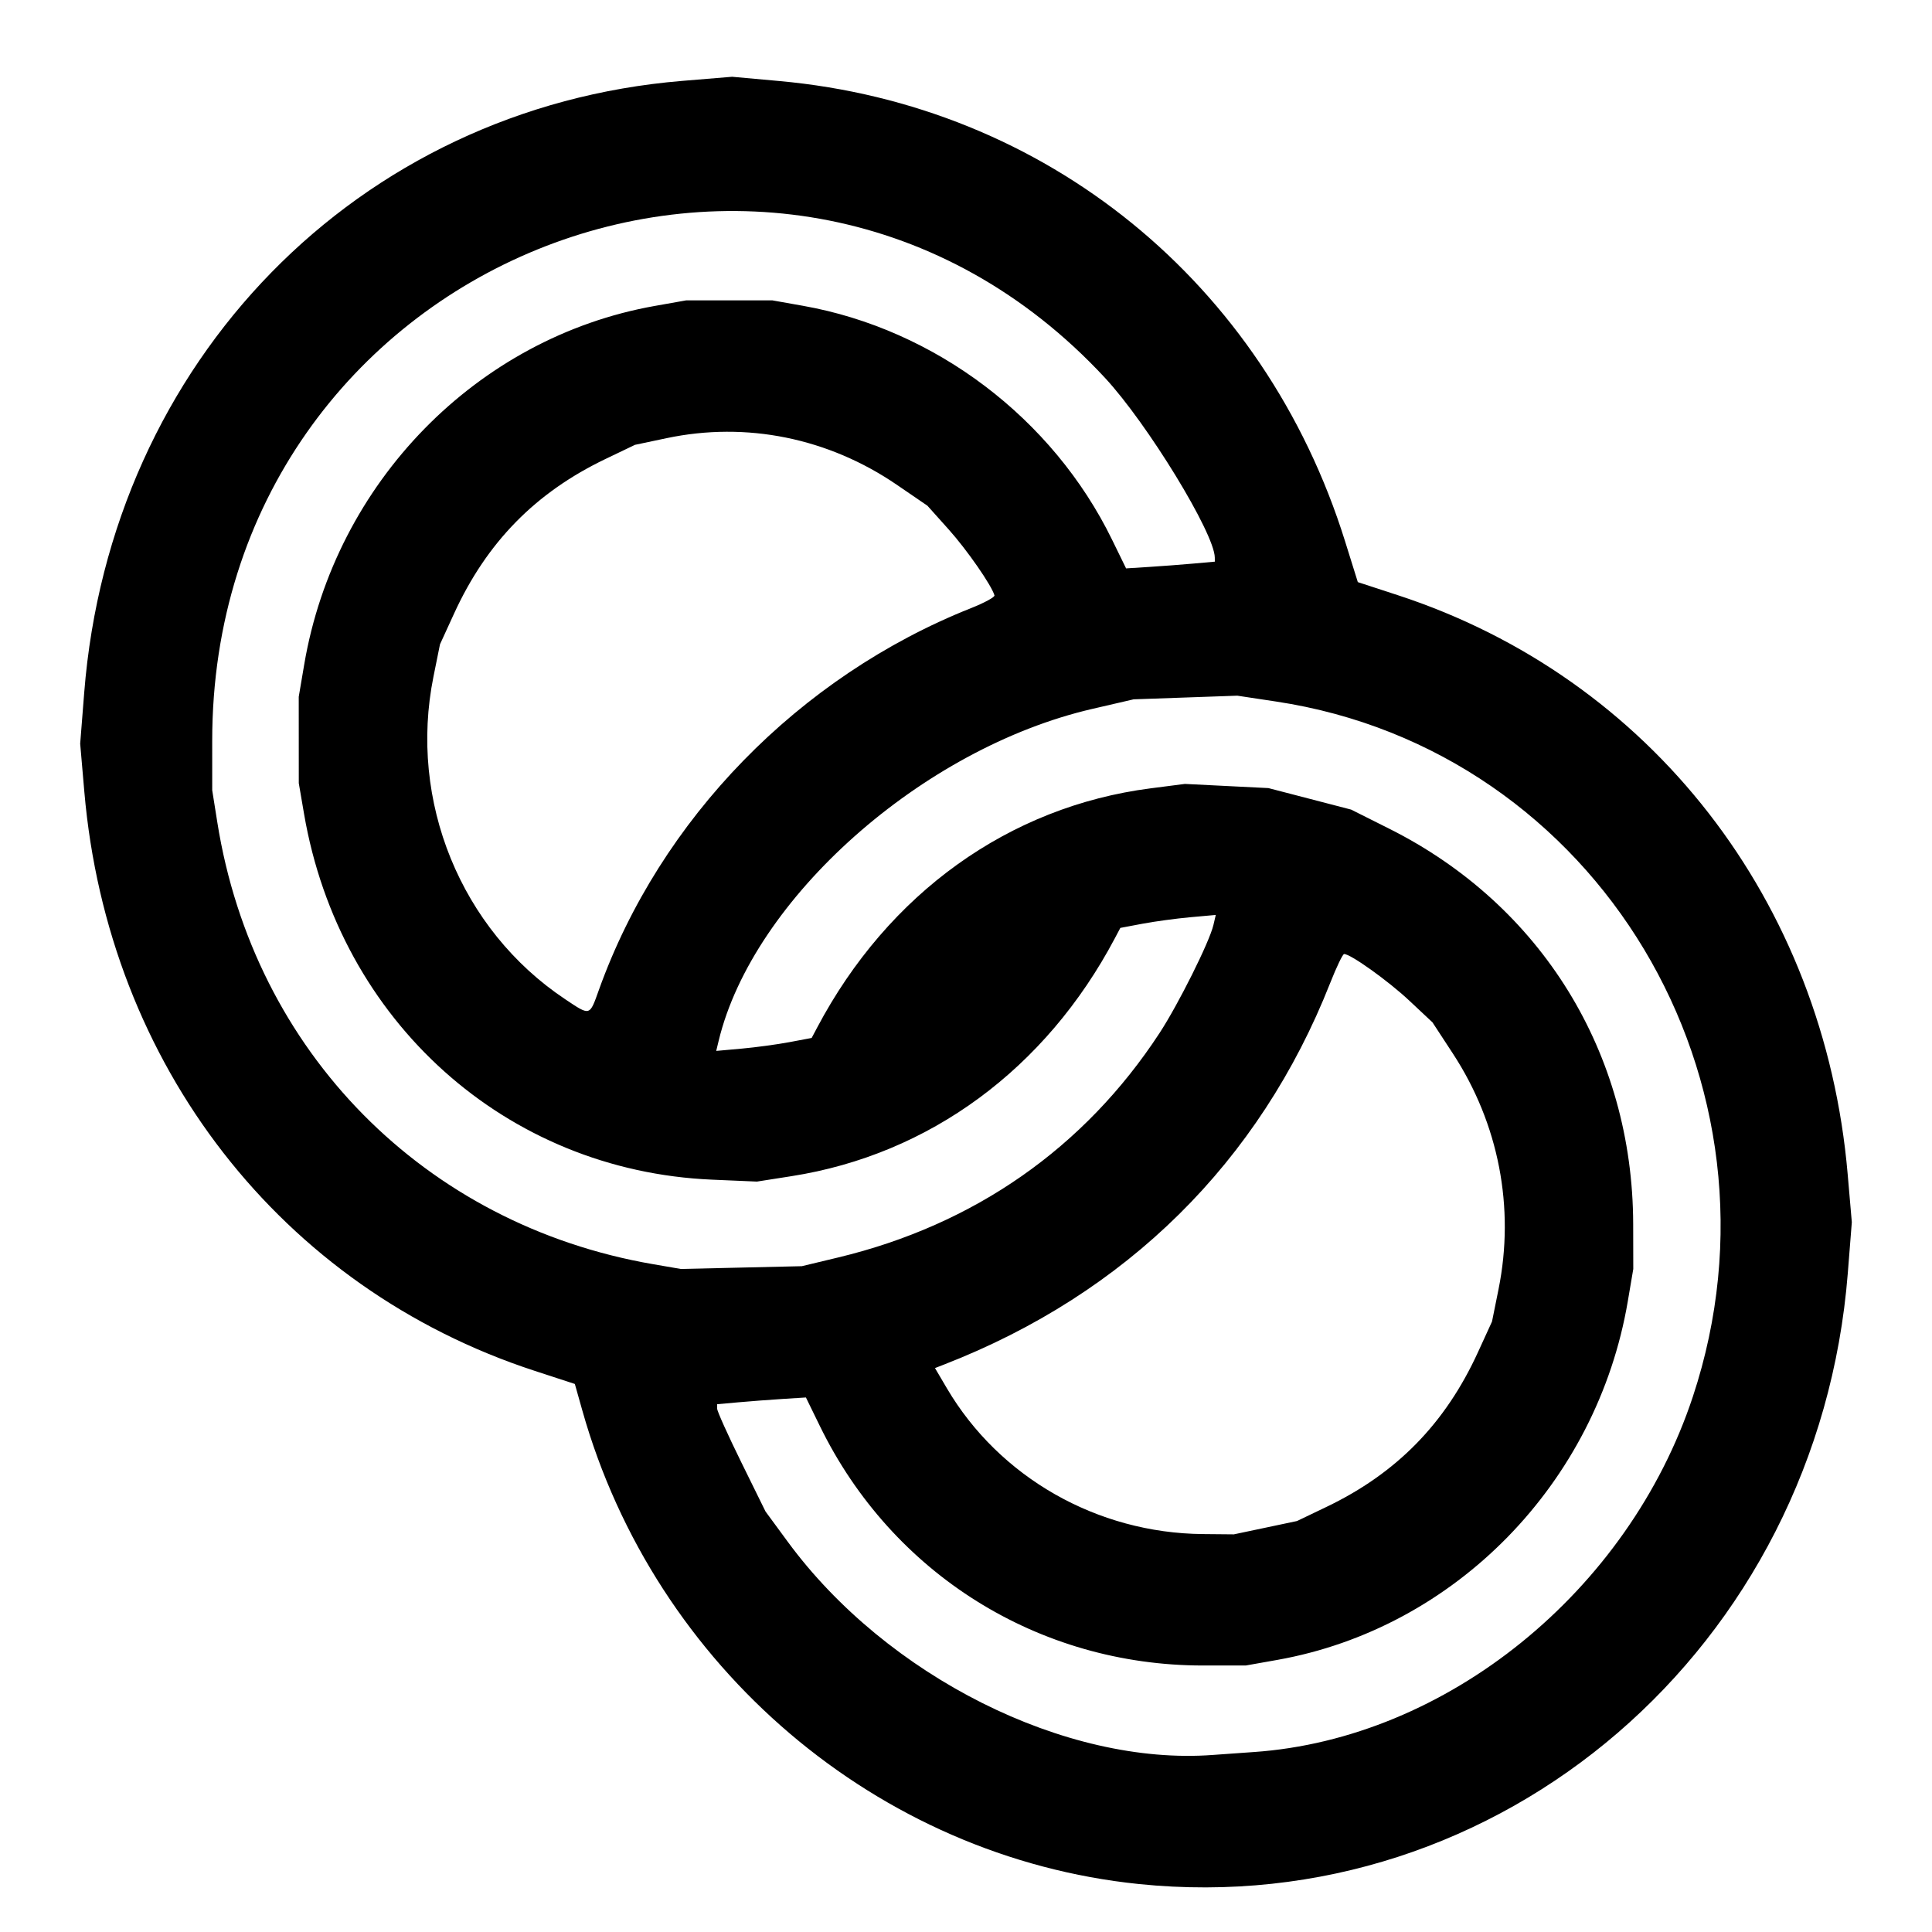
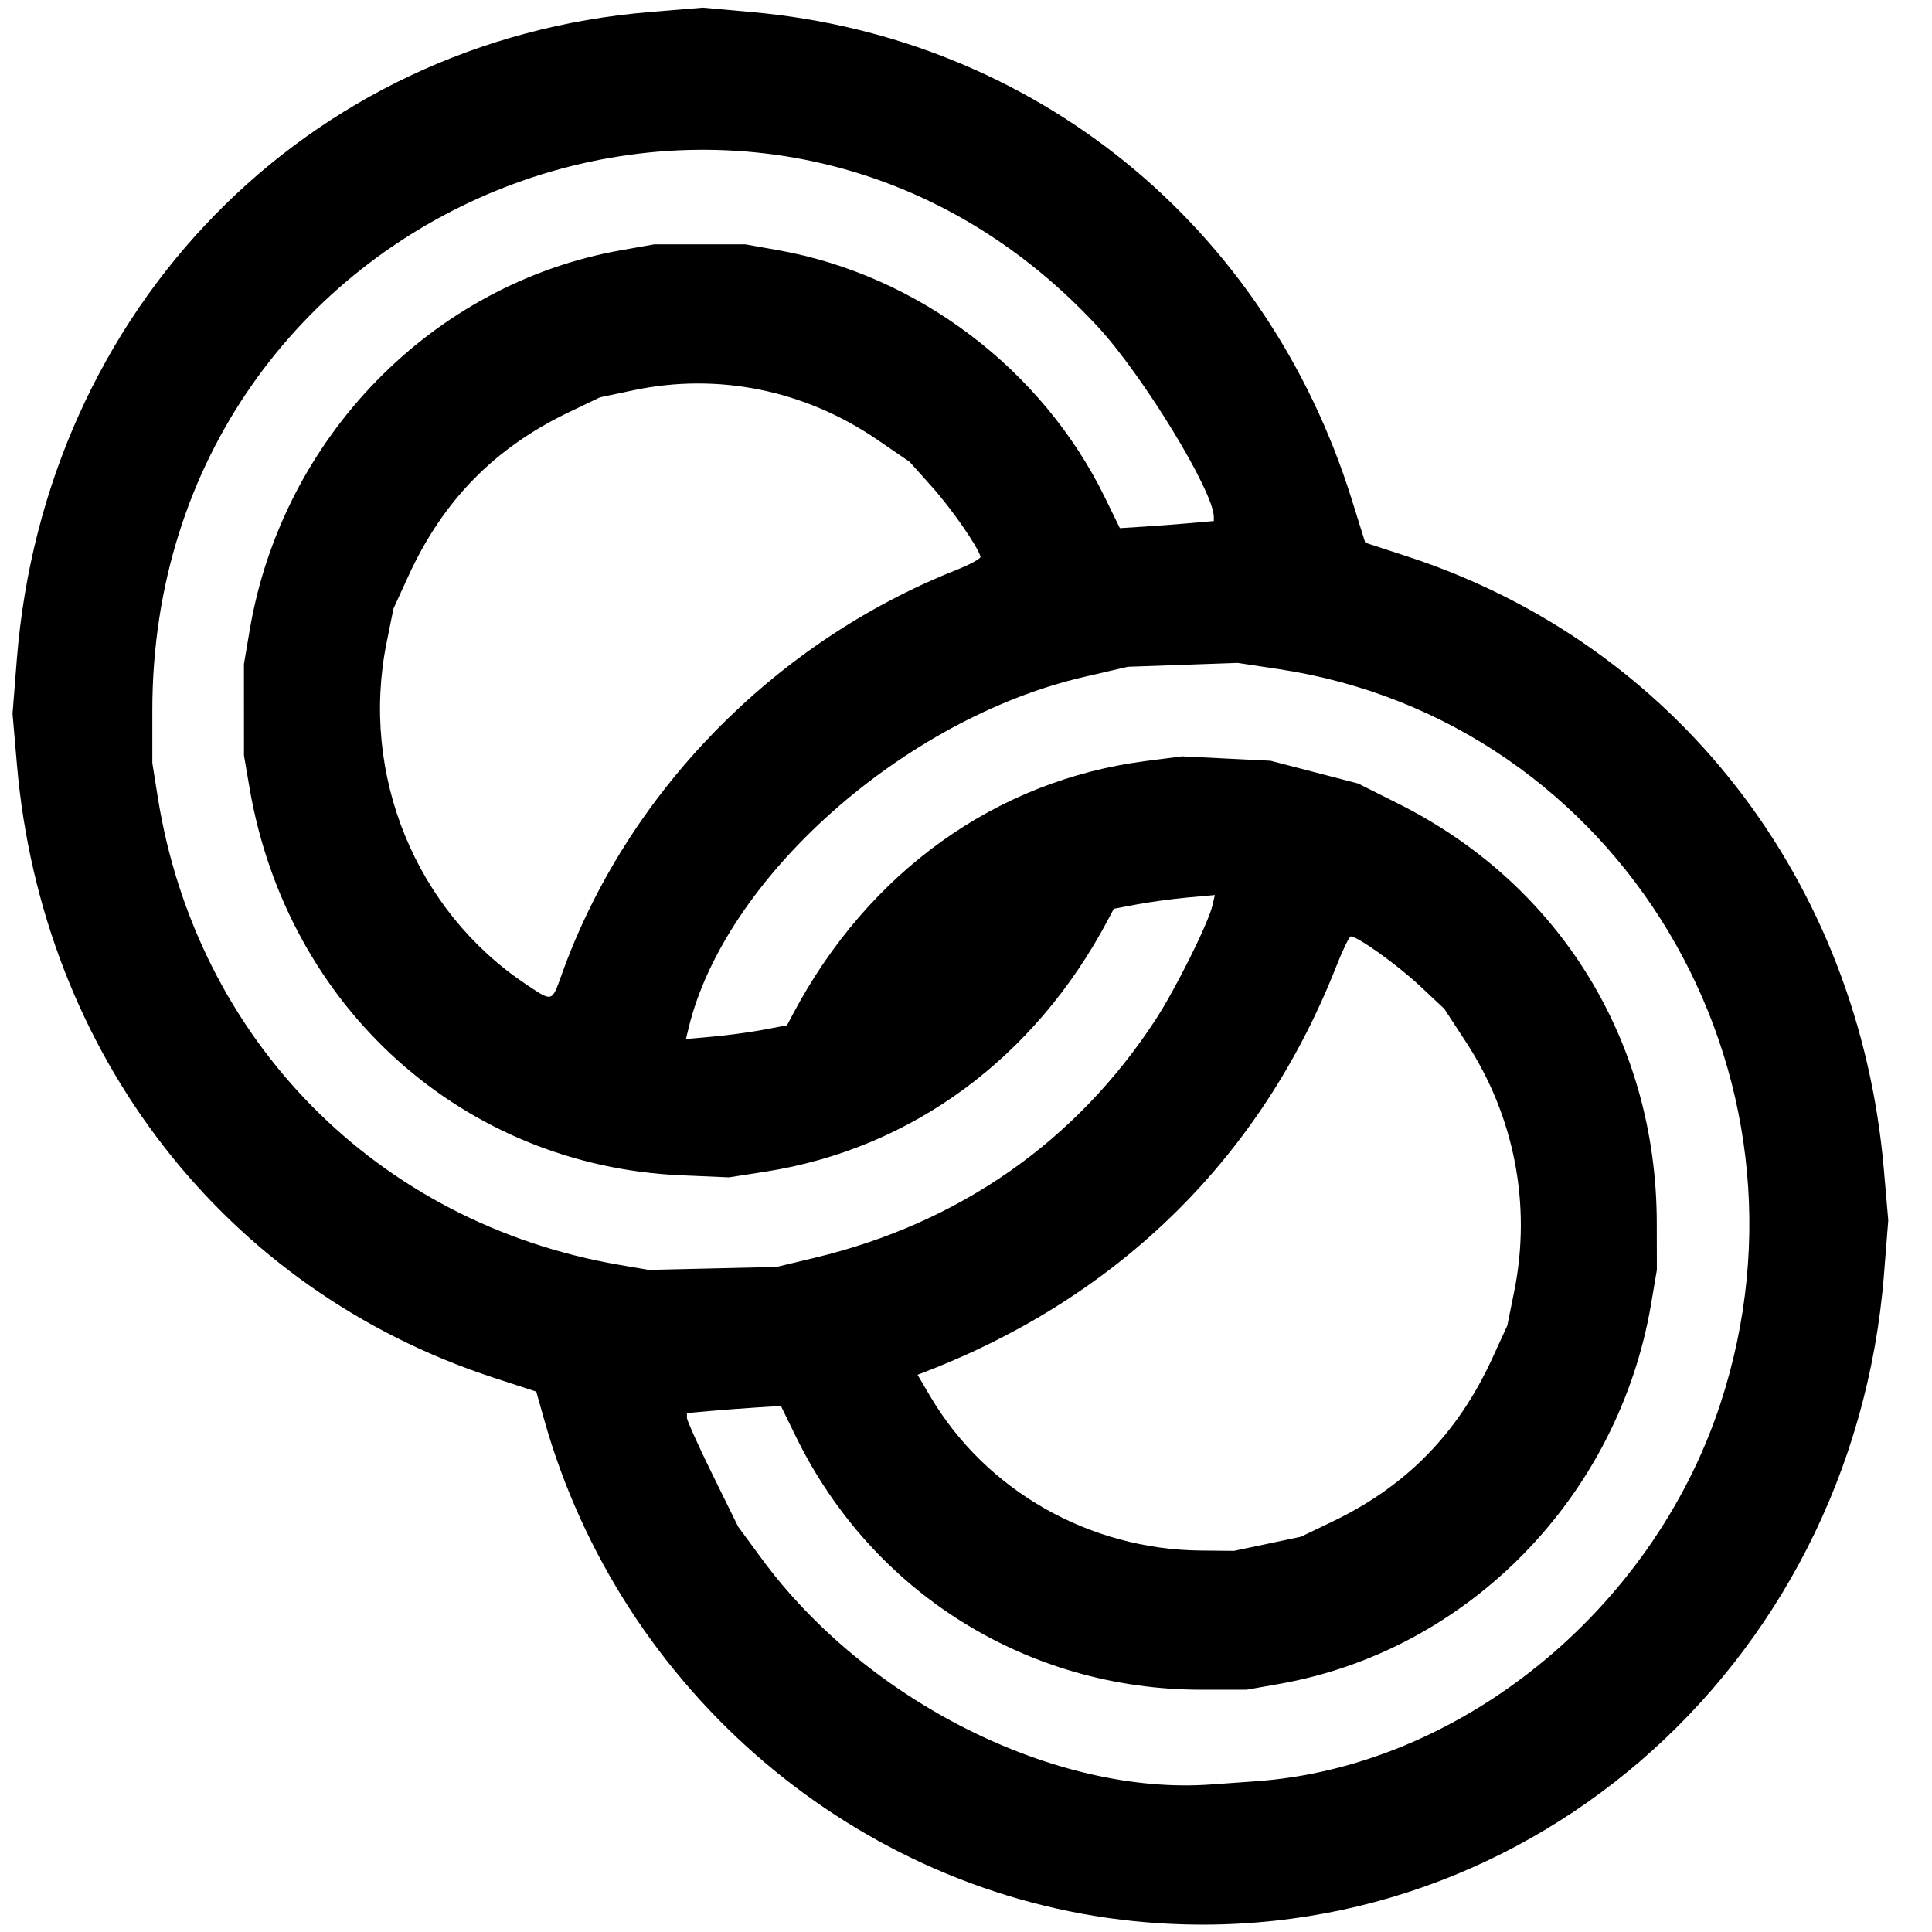
<svg xmlns="http://www.w3.org/2000/svg" version="1.1" id="svg1" width="546.133" height="546.133" viewBox="0 0 546.133 546.133">
  <defs id="defs1" />
  <g id="g1">
-     <path style="fill:#000000" d="M 321.914,532.573 C 248.135,524.99 185.113,471.37 164.619,398.743 l -2.124,-7.528 -11.39,-3.721 C 79.527,364.114 30.503,301.058 23.837,223.798 L 22.665,210.218 23.802,195.815 C 31.208,102.014 101.175,30.44 192.871,22.864 l 14.079,-1.163 13.275,1.199 c 75.463,6.814 137.143,56.969 159.99,130.094 l 3.61,11.556 11.297,3.693 c 71.484,23.371 120.513,86.467 127.174,163.663 l 1.172,13.58 -1.137,14.403 c -8.348,105.736 -98.236,183.185 -200.417,172.684 z m 32.451,-37.307 c 54.51,-3.745 105.944,-45.367 124.175,-100.486 29.396,-88.872 -26.899,-182.749 -117.819,-196.472 l -10.964,-1.655 -14.654,0.516 -14.654,0.516 -11.7,2.708 c -48.045,11.119 -95.917,53.649 -105.599,93.814 l -0.69,2.863 7.217,-0.65 c 3.969,-0.358 10.04,-1.182 13.49,-1.832 l 6.273,-1.182 1.542,-2.915 c 20.1,-37.993 54.243,-62.492 94.275,-67.647 l 9.679,-1.246 11.807,0.589 11.807,0.589 11.693,3.04 11.693,3.04 10.776,5.404 c 43.027,21.577 68.846,63.424 68.951,111.757 l 0.028,12.699 -1.545,9.109 c -8.727,51.453 -48.822,92.473 -99.112,101.399 l -8.891,1.578 h -12.083 c -46.46,0 -87.876,-25.876 -108.28,-67.651 l -3.965,-8.117 -6.439,0.406 c -3.541,0.223 -9.186,0.651 -12.545,0.951 l -6.106,0.545 v 1.281 c 0,0.705 3.075,7.527 6.833,15.161 l 6.833,13.88 6.265,8.529 c 27.977,38.084 78.568,63.447 120.26,60.292 2.149,-0.163 7.3,-0.529 11.447,-0.814 z m 3.341,-63.421 8.926,-1.884 8.34,-3.998 c 19.804,-9.493 33.575,-23.552 42.802,-43.695 l 3.986,-8.702 1.842,-9.131 c 4.655,-23.076 0.062,-46.784 -12.907,-66.619 l -5.764,-8.815 -6.571,-6.16 c -5.989,-5.614 -16.669,-13.241 -18.419,-13.154 -0.393,0.019 -2.164,3.711 -3.936,8.204 -19.95,50.588 -57.611,87.795 -109.162,107.844 l -2.544,0.989 3.349,5.687 c 14.849,25.217 42.47,40.961 72.34,41.236 l 8.792,0.081 z M 236.92,355.46 c 38.479,-9.231 69.646,-30.995 90.862,-63.449 5.327,-8.148 14.105,-25.745 15.222,-30.515 l 0.671,-2.863 -7.217,0.65 c -3.969,0.358 -10.04,1.182 -13.49,1.832 l -6.273,1.182 -1.542,2.915 c -19.557,36.966 -52.427,61.151 -91.421,67.265 l -9.769,1.532 -12.7,-0.546 C 143.076,330.96 96.002,288.746 85.946,230.053 l -1.485,-8.665 -0.007,-12.214 -0.007,-12.214 1.543,-9.095 C 94.714,136.426 134.815,95.404 185.099,86.48 l 8.891,-1.578 12.156,0 12.156,0 8.672,1.539 c 37.368,6.632 70.613,31.786 87.378,66.112 l 3.965,8.117 6.439,-0.406 c 3.541,-0.223 9.186,-0.651 12.545,-0.951 l 6.106,-0.545 -0.014,-1.17 c -0.082,-6.852 -19.042,-37.864 -31.068,-50.819 C 221.125,8.543 59.972,74.078 59.987,209.395 l 0.002,13.991 1.445,9.084 C 71.748,297.312 120.028,346.247 184.653,357.365 l 7.816,1.345 17.096,-0.394 17.096,-0.394 z m -67.635,-75.61 c 17.322,-48.34 56.601,-88.632 105.247,-107.962 3.761,-1.495 6.723,-3.111 6.582,-3.592 -0.845,-2.886 -7.769,-12.858 -12.925,-18.614 l -6.021,-6.722 -8.617,-5.896 c -19.389,-13.267 -42.566,-17.966 -65.124,-13.204 l -8.926,1.884 -8.34,3.998 c -19.804,9.493 -33.575,23.552 -42.802,43.695 l -3.986,8.702 -1.842,9.131 c -7.097,35.179 7.726,71.501 37.208,91.174 7.164,4.78 6.876,4.858 9.546,-2.593 z" id="path2" />
+     <path style="fill:#000000;stroke-width:1.059" d="M 320.374,543.044 C 242.261,535.017 175.536,478.246 153.838,401.353 l -2.249,-7.971 -12.059,-3.939 C 63.747,364.689 11.843,297.928 4.785,216.129 L 3.544,201.752 4.748,186.503 C 12.589,87.19 86.667,11.412 183.75,3.391 l 14.907,-1.232 14.055,1.269 C 292.608,10.643 357.912,63.744 382.1,141.166 l 3.823,12.235 11.96,3.91 c 75.684,24.744 127.593,91.547 134.645,173.278 l 1.241,14.377 -1.204,15.249 c -8.839,111.948 -104.007,193.947 -212.192,182.829 z m 34.357,-39.499 C 412.443,499.58 466.899,455.512 486.201,397.155 517.325,303.062 457.722,203.67 361.46,189.141 l -11.608,-1.752 -15.515,0.547 -15.515,0.547 -12.387,2.867 c -50.867,11.773 -101.552,56.801 -111.803,99.326 l -0.731,3.032 7.641,-0.688 c 4.203,-0.379 10.63,-1.251 14.283,-1.939 l 6.642,-1.251 1.633,-3.086 c 21.281,-40.225 57.43,-66.164 99.813,-71.621 l 10.248,-1.32 12.5,0.623 12.5,0.623 12.38,3.219 12.38,3.219 11.409,5.721 c 45.555,22.845 72.891,67.15 73.002,118.322 l 0.029,13.446 -1.636,9.644 c -9.24,54.476 -51.69,97.906 -104.934,107.356 l -9.413,1.671 h -12.793 c -49.189,0 -93.039,-27.396 -114.641,-71.625 l -4.197,-8.594 -6.817,0.43 c -3.749,0.236 -9.726,0.689 -13.281,1.007 l -6.465,0.577 v 1.356 c 0,0.746 3.256,7.969 7.234,16.052 l 7.234,14.695 6.634,9.03 c 29.62,40.321 83.184,67.175 127.325,63.834 2.276,-0.172 7.729,-0.56 12.119,-0.862 z m 3.537,-67.147 9.45,-1.995 8.83,-4.233 c 20.967,-10.051 35.547,-24.936 45.317,-46.262 l 4.22,-9.213 1.95,-9.667 c 4.929,-24.432 0.066,-49.533 -13.666,-70.533 l -6.102,-9.333 -6.957,-6.522 c -6.341,-5.944 -17.648,-14.019 -19.501,-13.927 -0.416,0.021 -2.291,3.929 -4.167,8.686 -21.122,53.56 -60.996,92.953 -115.576,114.18 l -2.693,1.047 3.546,6.021 c 15.722,26.698 44.965,43.368 76.59,43.658 l 9.309,0.086 z M 230.386,355.527 c 40.739,-9.773 73.738,-32.816 96.2,-67.176 5.64,-8.627 14.934,-27.258 16.117,-32.308 l 0.71,-3.032 -7.641,0.688 c -4.203,0.379 -10.63,1.251 -14.283,1.939 l -6.642,1.251 -1.633,3.086 c -20.706,39.138 -55.507,64.743 -96.792,71.217 l -10.343,1.622 -13.446,-0.578 C 131.03,329.587 81.19,284.893 70.543,222.752 l -1.572,-9.175 -0.008,-12.931 -0.008,-12.931 1.633,-9.63 C 79.826,123.625 122.284,80.193 175.521,70.744 l 9.413,-1.671 h 12.87 12.87 l 9.182,1.63 c 39.563,7.022 74.762,33.654 92.512,69.996 l 4.197,8.594 6.817,-0.43 c 3.749,-0.236 9.726,-0.689 13.282,-1.007 l 6.465,-0.577 -0.015,-1.238 C 343.027,138.786 322.954,105.952 310.22,92.236 213.664,-11.771 43.043,57.613 43.059,200.88 l 0.002,14.813 1.53,9.618 c 10.921,68.651 62.037,120.461 130.459,132.232 l 8.275,1.423 18.101,-0.417 18.101,-0.417 z m -71.608,-80.052 c 18.34,-51.18 59.926,-93.839 111.43,-114.305 3.982,-1.582 7.118,-3.294 6.969,-3.803 -0.894,-3.055 -8.226,-13.614 -13.684,-19.707 l -6.375,-7.117 -9.123,-6.243 c -20.528,-14.046 -45.066,-19.021 -68.949,-13.979 l -9.45,1.995 -8.83,4.233 c -20.967,10.051 -35.547,24.936 -45.317,46.262 l -4.22,9.213 -1.95,9.667 c -7.514,37.246 8.179,75.702 39.394,96.531 7.584,5.061 7.28,5.144 10.107,-2.746 z" id="path2" />
  </g>
</svg>
